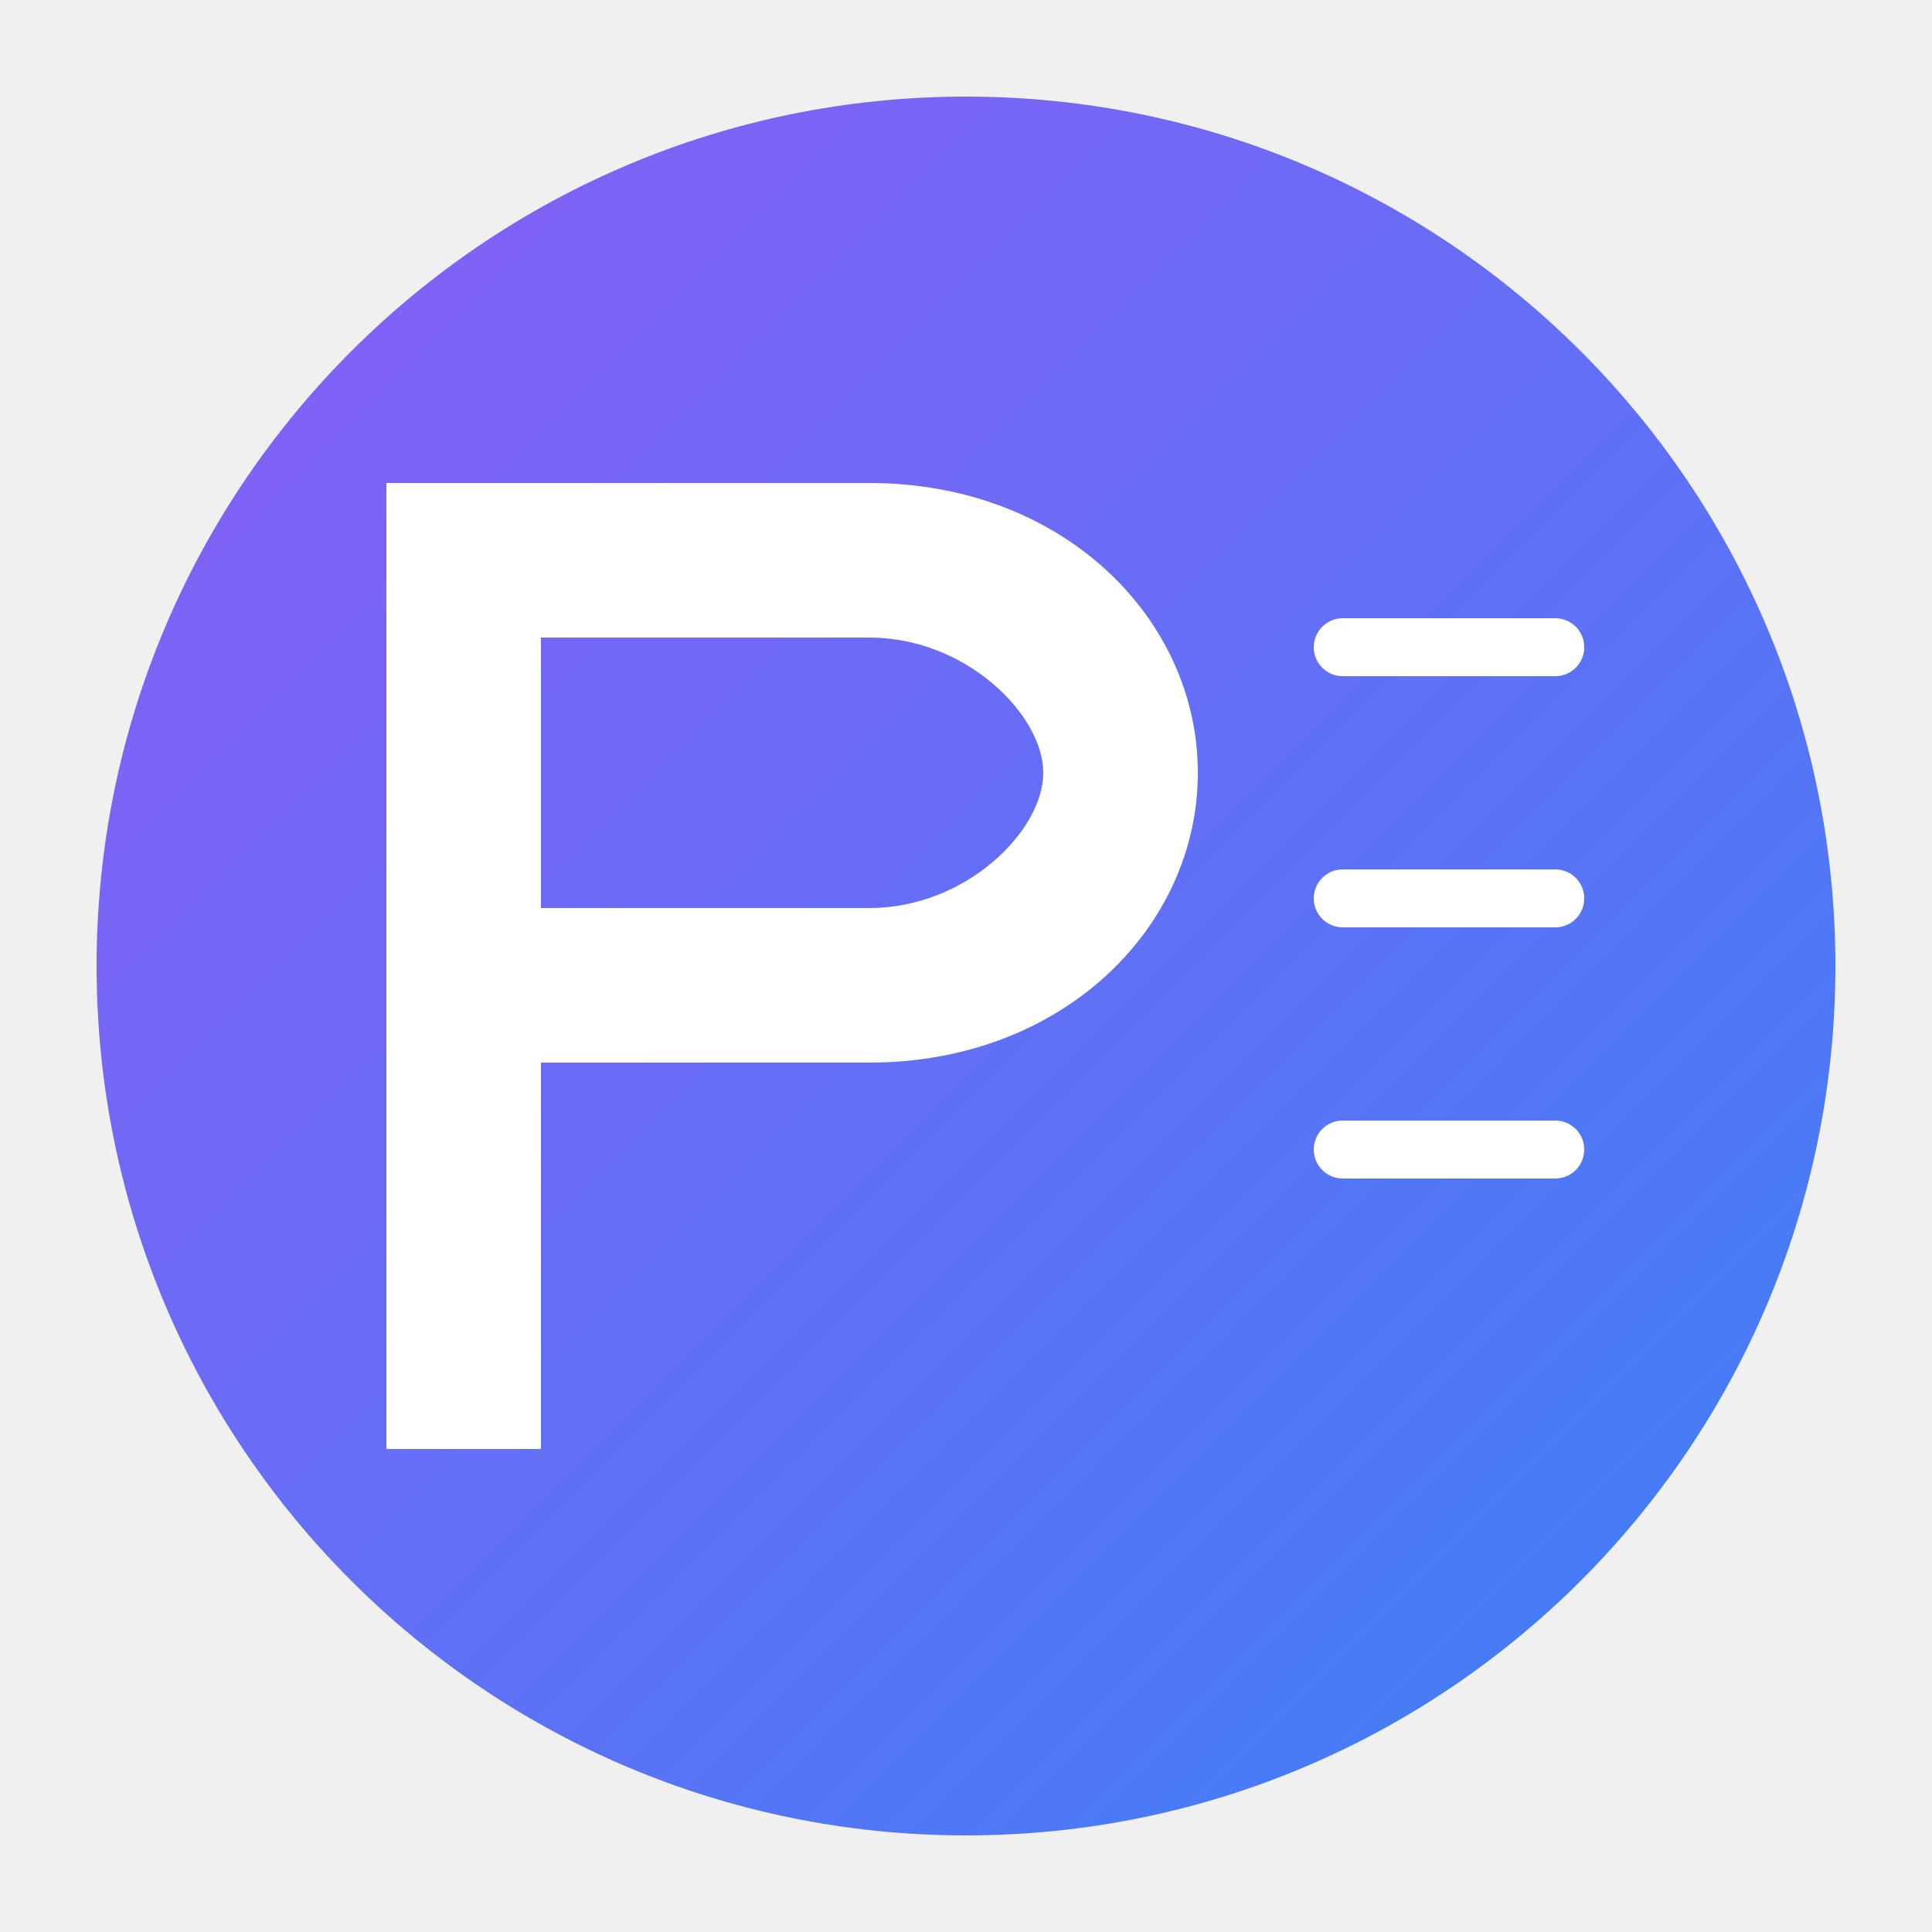
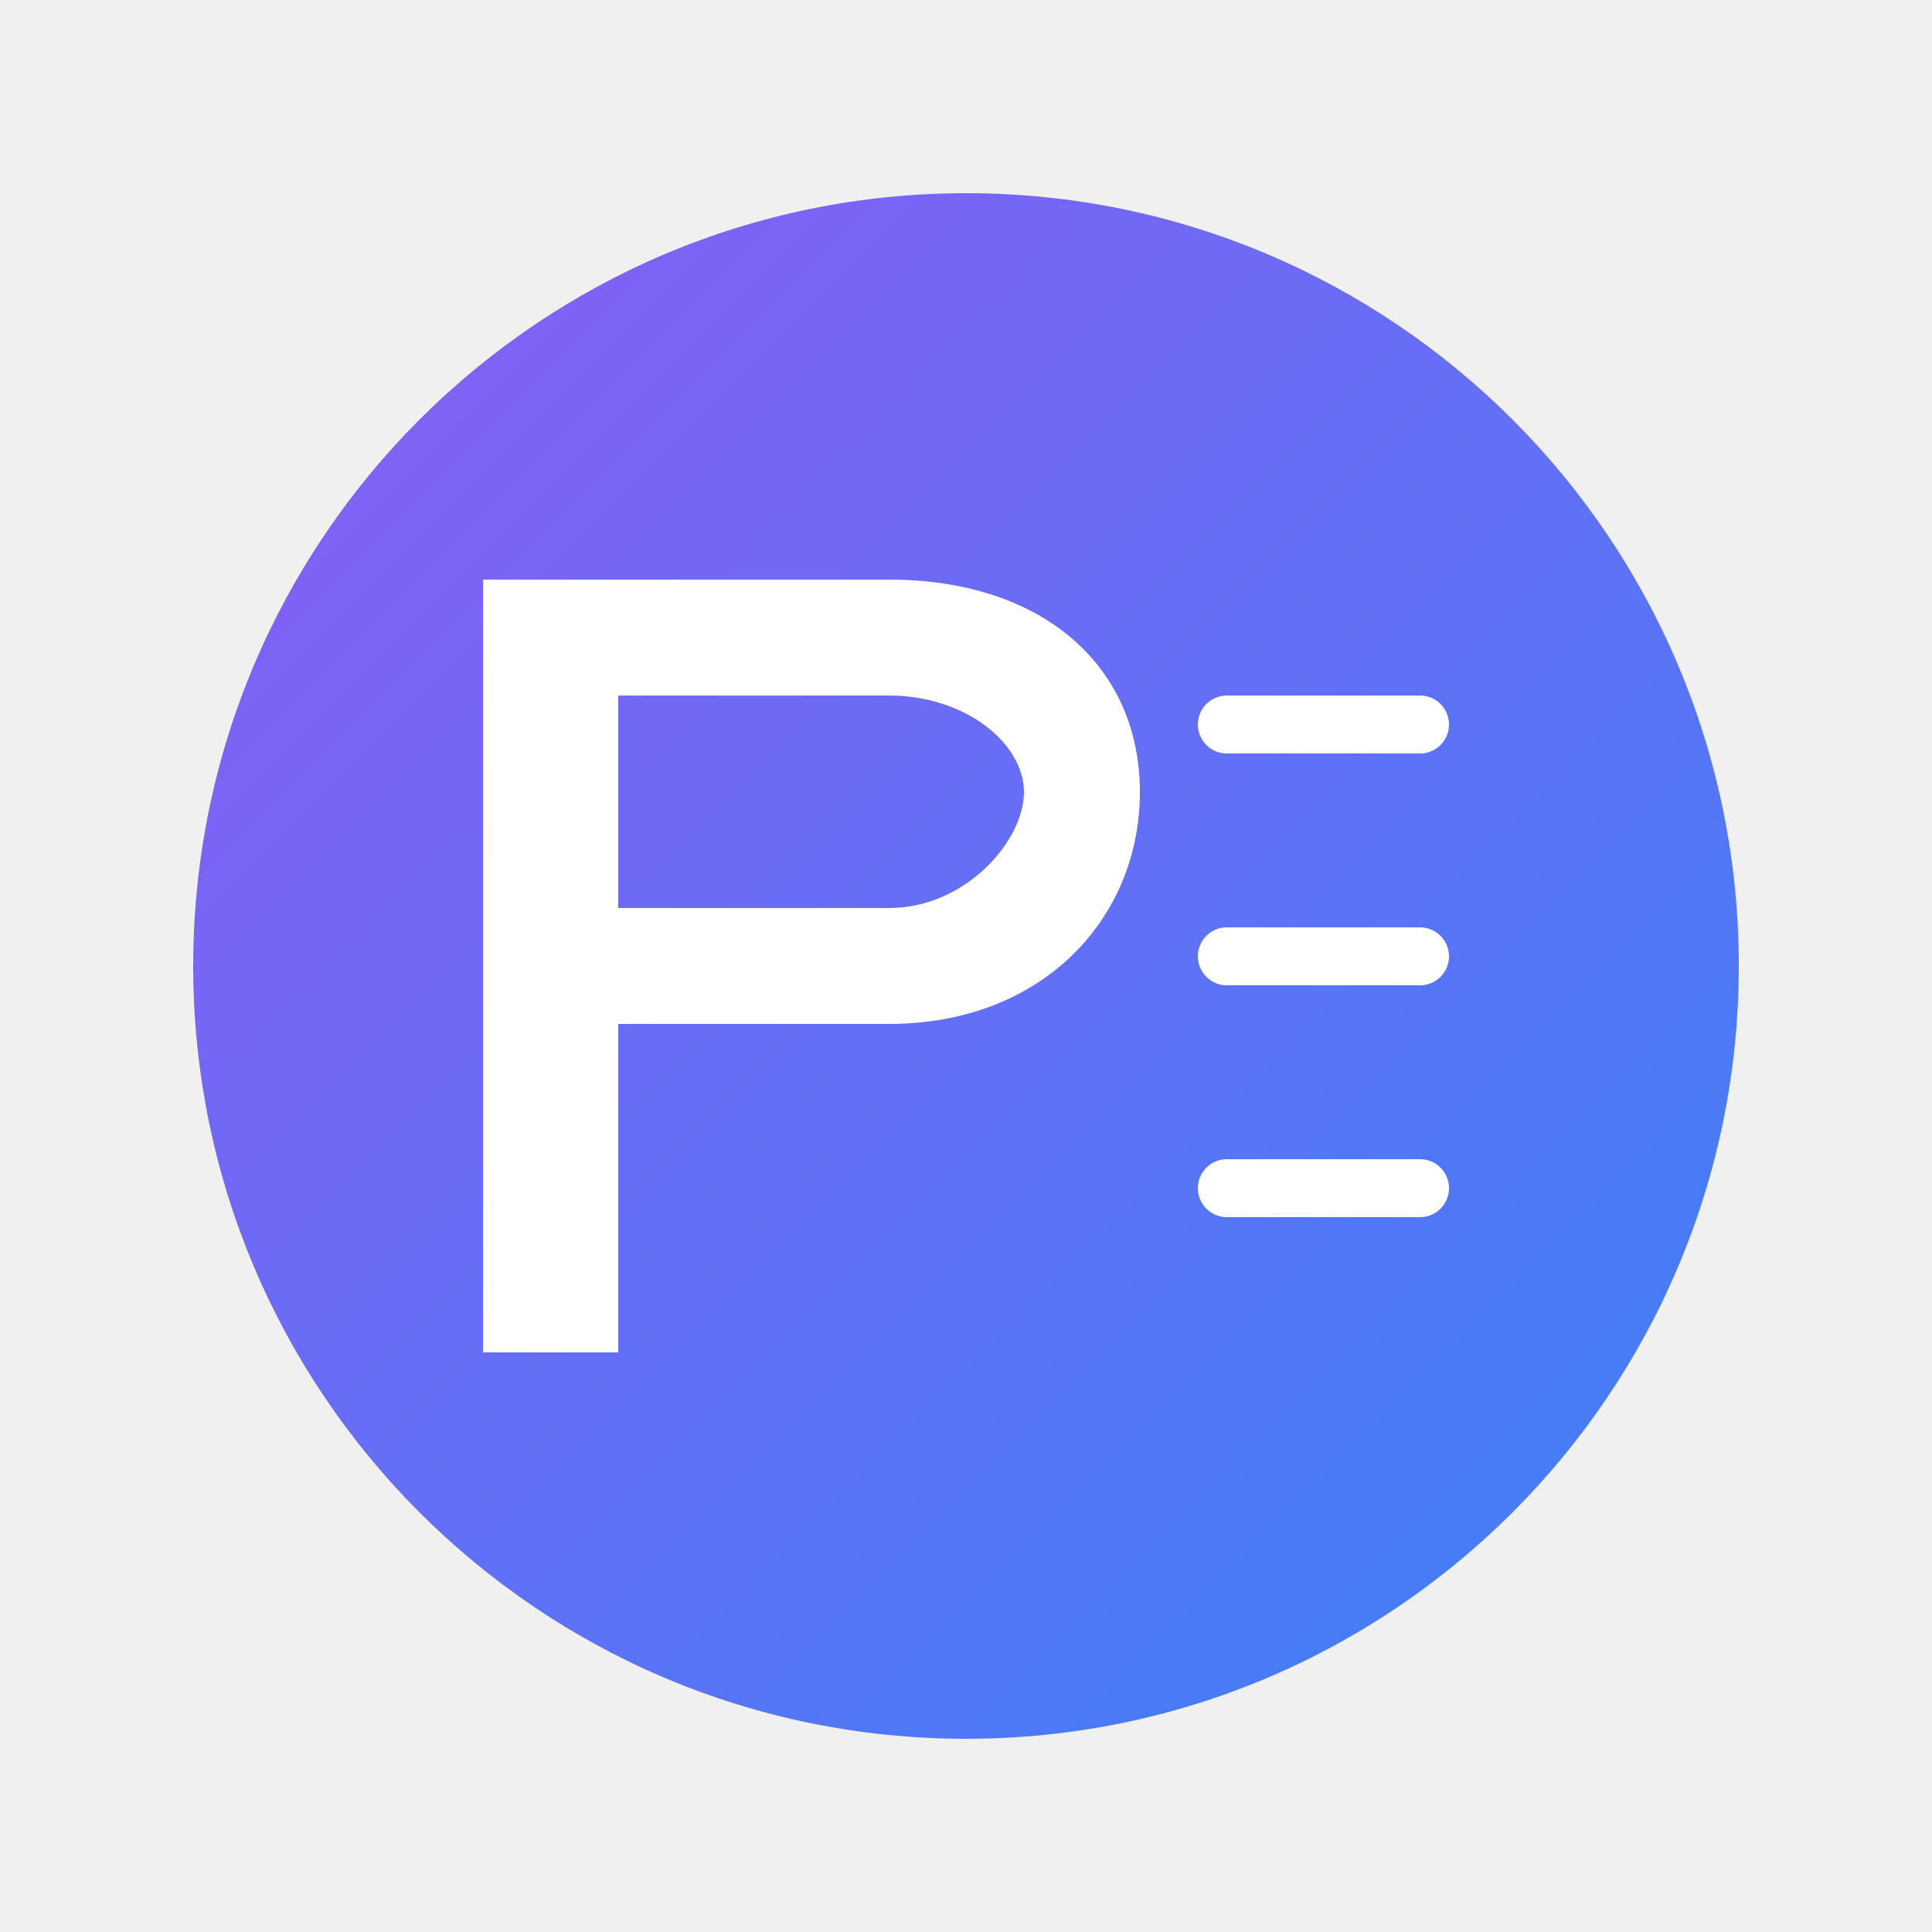
<svg xmlns="http://www.w3.org/2000/svg" viewBox="0 0 100 100" width="100" height="100">
  <defs>
    <linearGradient id="purpleBlueGradient" x1="0%" y1="0%" x2="100%" y2="100%">
      <stop offset="0%" style="stop-color:#8B5CF6;stop-opacity:1" />
      <stop offset="100%" style="stop-color:#3B82F6;stop-opacity:1" />
    </linearGradient>
  </defs>
-   <circle cx="50" cy="50" r="45" fill="url(#purpleBlueGradient)" />
-   <path d="M 20 25 L 20 75 L 28 75 L 28 55 L 45 55 C 55 55 62 48 62 40 C 62 32 55 25 45 25 Z M 28 33 L 45 33 C 50 33 54 37 54 40 C 54 43 50 47 45 47 L 28 47 Z" fill="white" />
-   <rect x="68" y="32" width="14" height="3" rx="1.5" fill="white" />
-   <rect x="68" y="45" width="14" height="3" rx="1.5" fill="white" />
-   <rect x="68" y="58" width="14" height="3" rx="1.5" fill="white" />
+   <circle cx="50" cy="50" r="40" fill="url(#purpleBlueGradient)" />
+   <path d="M 25 30 L 25 70 L 32 70 L 32 53 L 46 53 C 54 53 59 47.5 59 41 C 59 34.5 54 30 46 30 Z M 32 36 L 46 36 C 50 36 53 38.5 53 41 C 53 43.5 50 47 46 47 L 32 47 Z" fill="white" />
+   <rect x="62" y="36" width="13" height="3" rx="1.5" fill="white" />
+   <rect x="62" y="48" width="13" height="3" rx="1.5" fill="white" />
+   <rect x="62" y="60" width="13" height="3" rx="1.5" fill="white" />
</svg>
